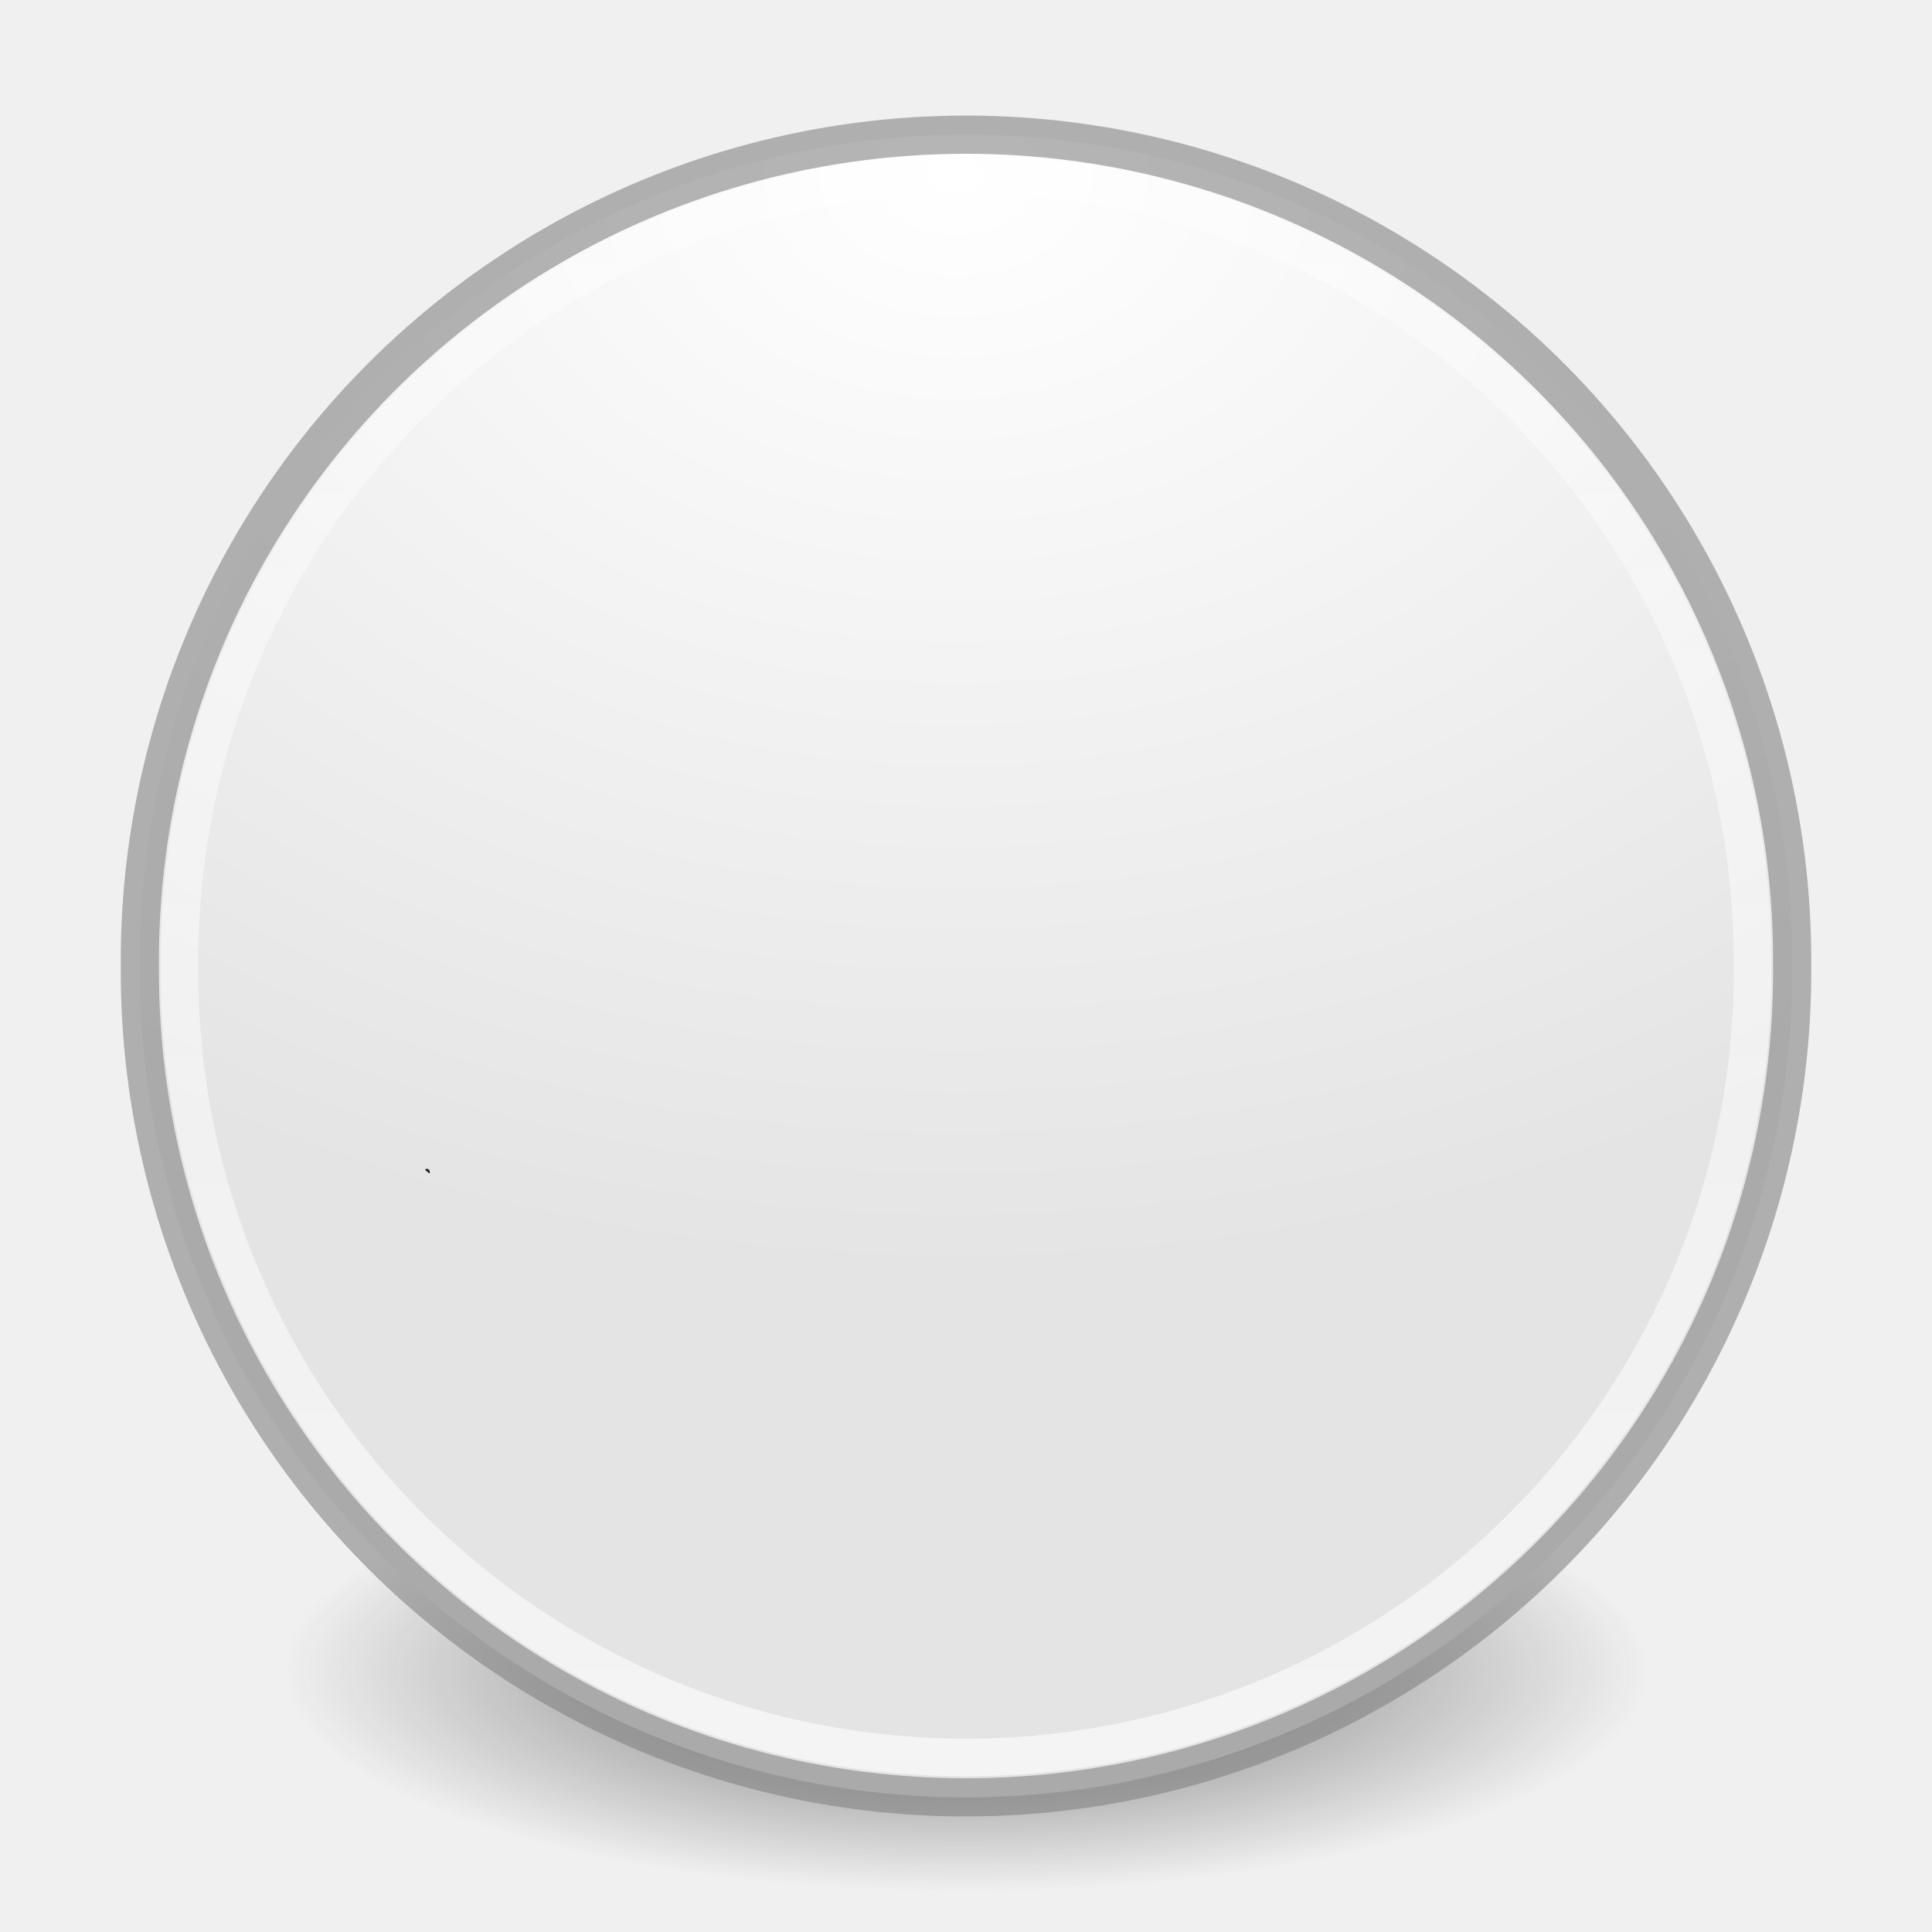
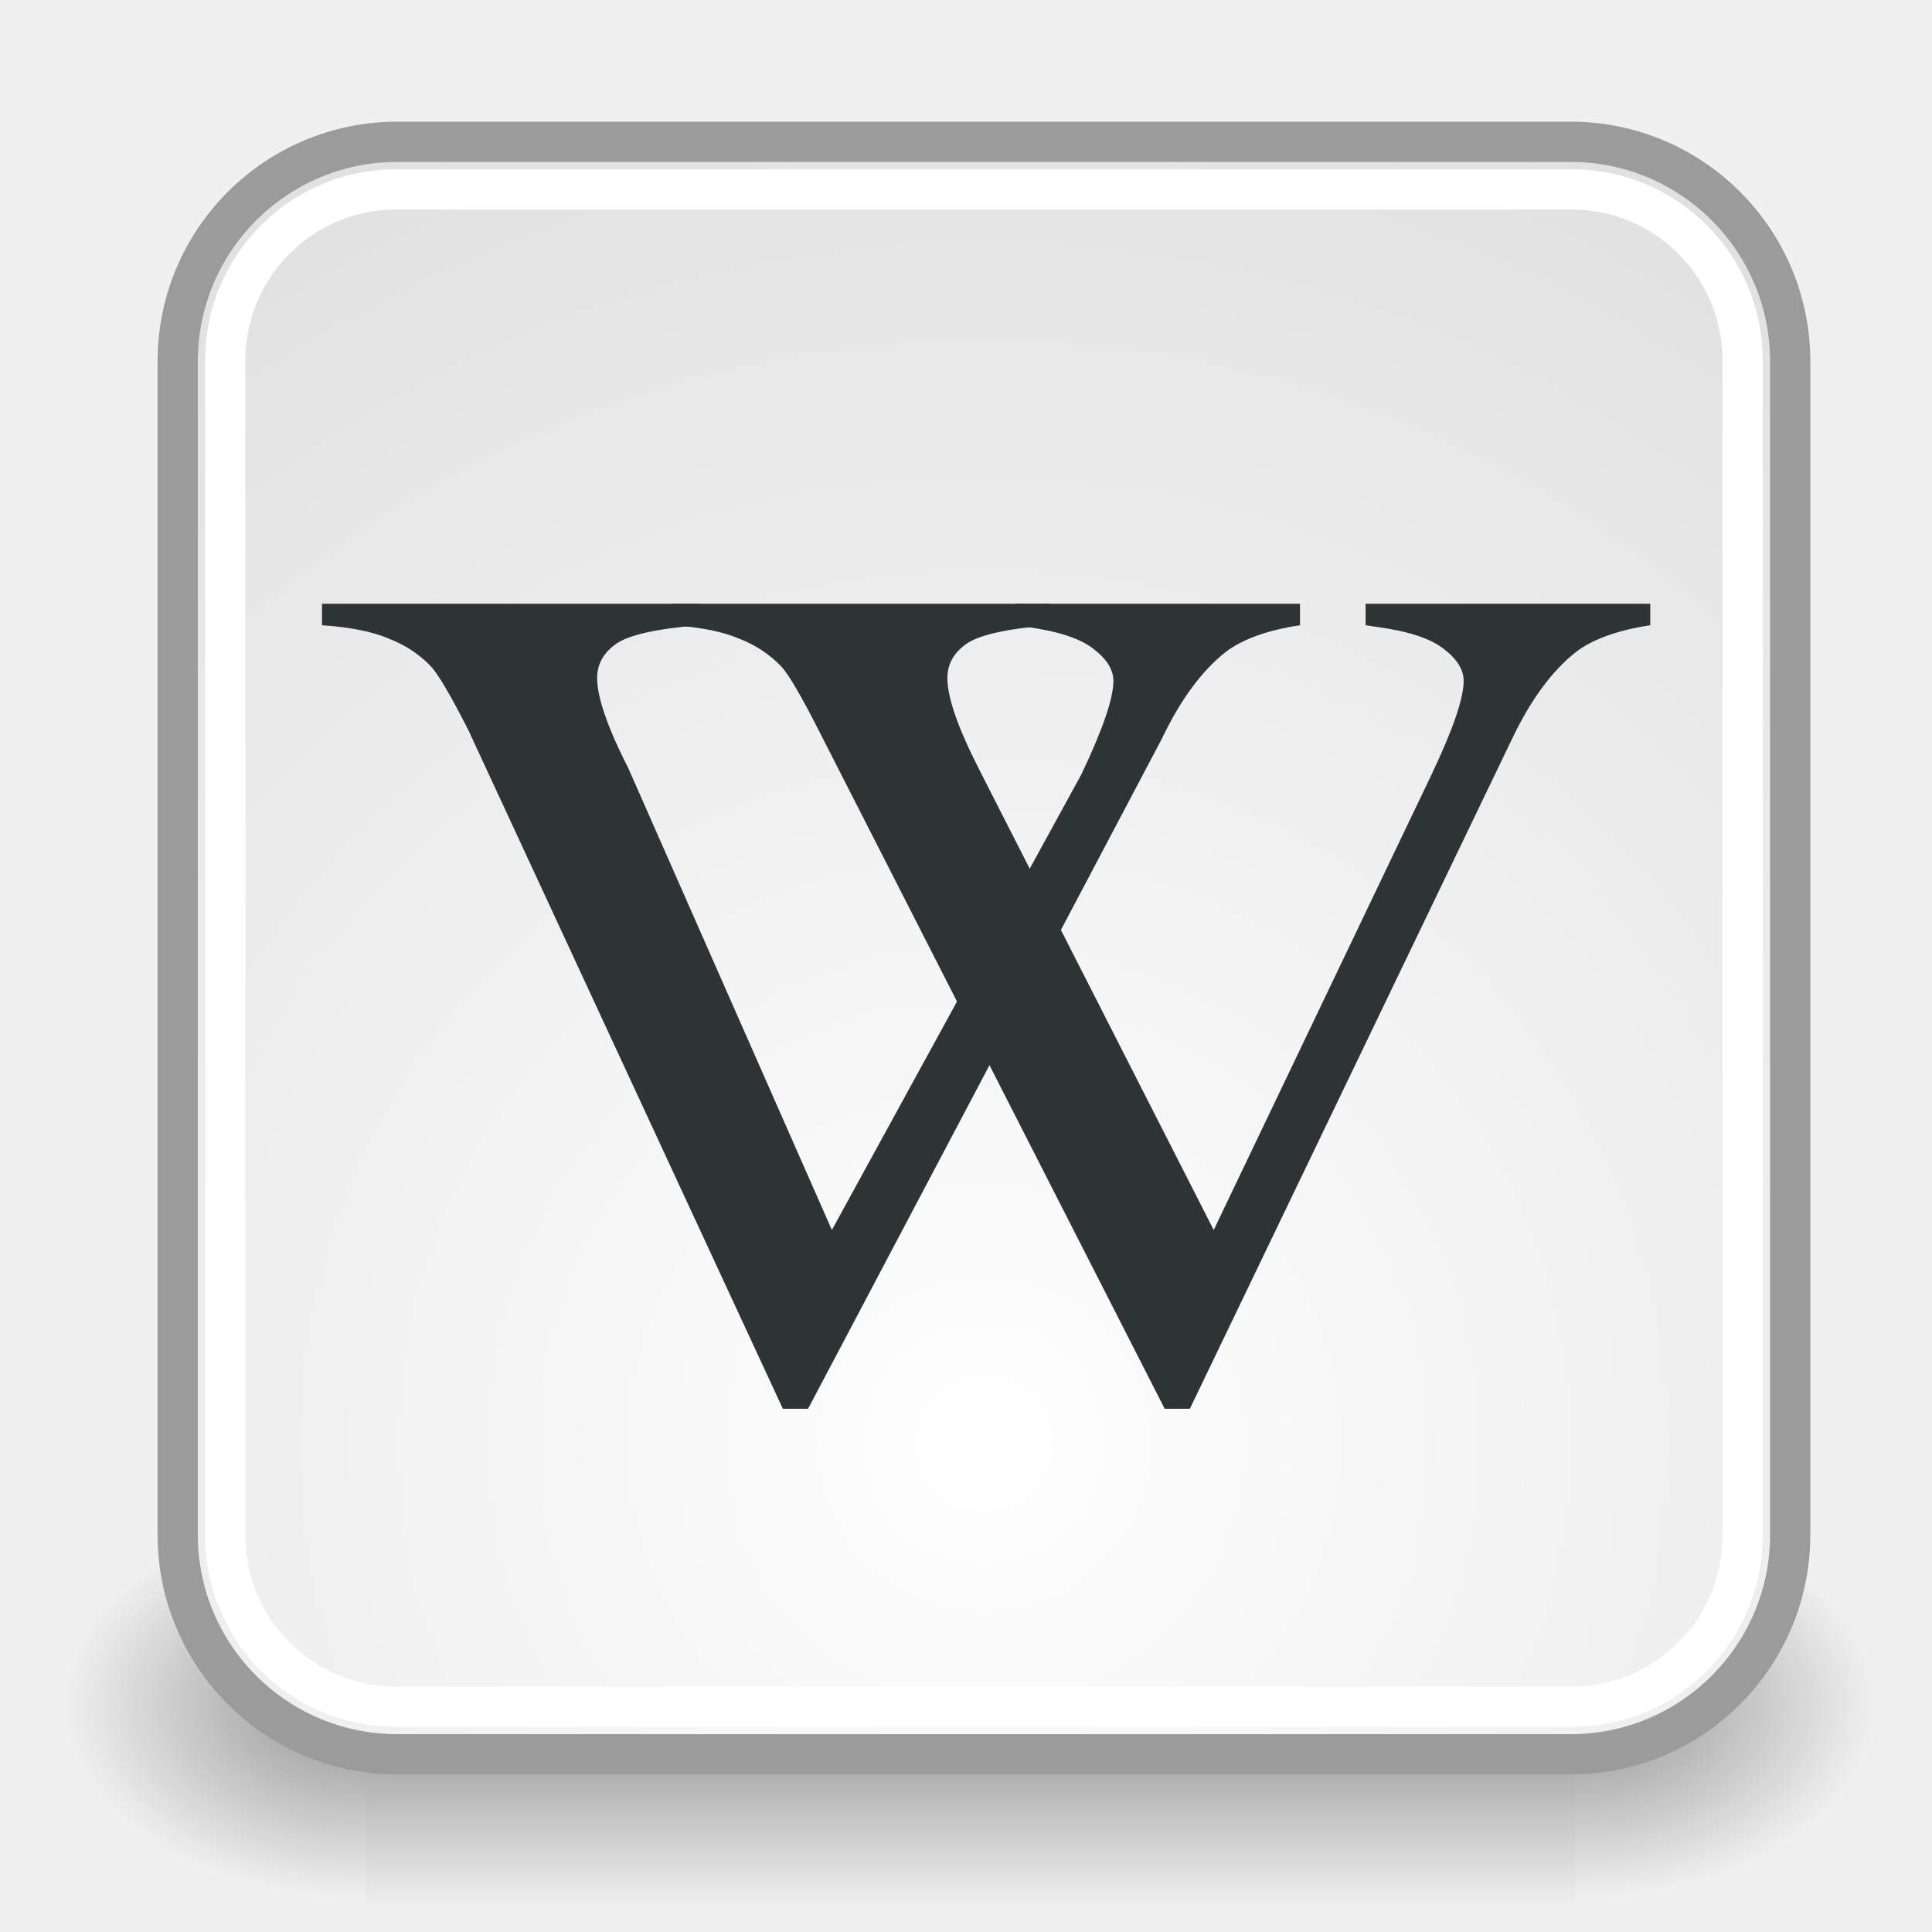
- <svg xmlns="http://www.w3.org/2000/svg" xmlns:xlink="http://www.w3.org/1999/xlink" version="1.1" width="48" height="48" id="svg4951">
-   <defs id="defs4953">
-     <linearGradient x1="38.851" y1="41.608" x2="34.131" y2="37.81" id="linearGradient4761" xlink:href="#linearGradient6455-7-3" gradientUnits="userSpaceOnUse" />
-     <linearGradient id="linearGradient6455-7-3">
-       <stop id="stop6457-5-1" style="stop-color:#fbac9b;stop-opacity:1" offset="0" />
-       <stop id="stop6459-8-9" style="stop-color:#fcfafc;stop-opacity:1" offset="1" />
+ <svg xmlns="http://www.w3.org/2000/svg" xmlns:xlink="http://www.w3.org/1999/xlink" width="48px" height="48px" id="svg11300" version="1.1">
+   <defs id="defs3">
+     <radialGradient xlink:href="#linearGradient5060" id="radialGradient6719" gradientUnits="userSpaceOnUse" gradientTransform="matrix(-2.774389,0,0,1.969706,112.7623,-872.8854)" cx="605.714" cy="486.648" fx="605.714" fy="486.648" r="117.143" />
+     <linearGradient id="linearGradient5060">
+       <stop style="stop-color:black;stop-opacity:1;" offset="0" id="stop5062" />
+       <stop style="stop-color:black;stop-opacity:0;" offset="1" id="stop5064" />
    </linearGradient>
-     <linearGradient x1="38.851" y1="41.608" x2="34.131" y2="37.81" id="linearGradient4763" xlink:href="#linearGradient6413-0-0" gradientUnits="userSpaceOnUse" />
-     <linearGradient id="linearGradient6413-0-0">
-       <stop id="stop6415-1-7" style="stop-color:#feffff;stop-opacity:1" offset="0" />
-       <stop id="stop6417-4-9" style="stop-color:#fe70ca;stop-opacity:1" offset="1" />
+     <radialGradient xlink:href="#linearGradient5060" id="radialGradient6717" gradientUnits="userSpaceOnUse" gradientTransform="matrix(2.774389,0,0,1.969706,-1891.633,-872.8854)" cx="605.714" cy="486.648" fx="605.714" fy="486.648" r="117.143" />
+     <linearGradient id="linearGradient5048">
+       <stop style="stop-color:black;stop-opacity:0;" offset="0" id="stop5050" />
+       <stop id="stop5056" offset="0.5" style="stop-color:black;stop-opacity:1;" />
+       <stop style="stop-color:black;stop-opacity:0;" offset="1" id="stop5052" />
    </linearGradient>
-     <radialGradient cx="36.491" cy="39.709" r="3.159" fx="36.491" fy="39.709" id="radialGradient4765" xlink:href="#linearGradient6303-33-0-2" gradientUnits="userSpaceOnUse" />
-     <linearGradient id="linearGradient6303-33-0-2">
-       <stop id="stop6305-1-0-2" style="stop-color:#ffffff;stop-opacity:1" offset="0" />
-       <stop id="stop6307-5-0-6" style="stop-color:#ffffff;stop-opacity:0" offset="1" />
+     <linearGradient xlink:href="#linearGradient5048" id="linearGradient6715" gradientUnits="userSpaceOnUse" gradientTransform="matrix(2.774389,0,0,1.969706,-1892.179,-872.8854)" x1="302.857" y1="366.648" x2="302.857" y2="609.505" />
+     <linearGradient id="linearGradient11327">
+       <stop style="stop-color:#7d6400;stop-opacity:1;" offset="0" id="stop11329" />
+       <stop style="stop-color:#be9700;stop-opacity:1;" offset="1" id="stop11331" />
    </linearGradient>
-     <radialGradient cx="36.491" cy="39.709" r="3.159" fx="36.491" fy="39.709" id="radialGradient4767" xlink:href="#linearGradient6303-3-2-1" gradientUnits="userSpaceOnUse" />
-     <linearGradient id="linearGradient6303-3-2-1">
-       <stop id="stop6305-3-0-9" style="stop-color:#ffffff;stop-opacity:1" offset="0" />
-       <stop id="stop6307-1-0-1" style="stop-color:#ffffff;stop-opacity:0" offset="1" />
+     <linearGradient id="linearGradient2092">
+       <stop id="stop2094" offset="0" style="stop-color:#fff7b0;stop-opacity:1;" />
+       <stop style="stop-color:#ffec41;stop-opacity:1;" offset="0.21" id="stop2098" />
+       <stop id="stop2293" offset="0.84" style="stop-color:#e2cc00;stop-opacity:1;" />
+       <stop id="stop2100" offset="1" style="stop-color:#c3af00;stop-opacity:1;" />
    </linearGradient>
-     <radialGradient cx="36.491" cy="39.709" r="3.159" fx="36.491" fy="39.709" id="radialGradient4769" xlink:href="#linearGradient6303-4-8" gradientUnits="userSpaceOnUse" />
-     <linearGradient id="linearGradient6303-4-8">
-       <stop id="stop6305-33-3" style="stop-color:#ffffff;stop-opacity:1" offset="0" />
-       <stop id="stop6307-9-3" style="stop-color:#ffffff;stop-opacity:0" offset="1" />
+     <linearGradient id="linearGradient11335">
+       <stop style="stop-color:#6f716d;stop-opacity:1;" offset="0" id="stop11337" />
+       <stop style="stop-color:#9ea09c;stop-opacity:1;" offset="1" id="stop11339" />
    </linearGradient>
-     <radialGradient cx="32.373" cy="31.405" r="3.857" fx="32.373" fy="31.405" id="radialGradient4771" xlink:href="#linearGradient6088-6-1-0" gradientUnits="userSpaceOnUse" gradientTransform="matrix(2.066496,0,0,2.066496,-34.52522,-33.49338)" />
-     <linearGradient id="linearGradient6088-6-1-0">
-       <stop id="stop6090-2-0-4" style="stop-color:#ff54d2;stop-opacity:0" offset="0" />
-       <stop id="stop6257-4-6-1" style="stop-color:#ff54d2;stop-opacity:0" offset="0.324" />
-       <stop id="stop6255-3-6-7" style="stop-color:#ff54d2;stop-opacity:0.252" offset="0.561" />
-       <stop id="stop6092-9-6-8" style="stop-color:#ff54d2;stop-opacity:0.478" offset="1" />
+     <linearGradient id="linearGradient10591">
+       <stop style="stop-color:#cad0c6;stop-opacity:1;" offset="0" id="stop10593" />
+       <stop id="stop10599" offset="0.5" style="stop-color:#eaece9;stop-opacity:1;" />
+       <stop style="stop-color:#c5cbc0;stop-opacity:1;" offset="1" id="stop10595" />
    </linearGradient>
-     <radialGradient cx="32.373" cy="31.405" r="3.857" fx="32.373" fy="31.405" id="radialGradient4773" xlink:href="#linearGradient6191-8-3-4" gradientUnits="userSpaceOnUse" gradientTransform="matrix(2.06765,0.5540251,-0.5348486,1.996082,-17.76561,-49.21723)" />
-     <linearGradient id="linearGradient6191-8-3-4">
-       <stop id="stop6193-75-7-6" style="stop-color:#ffffff;stop-opacity:0" offset="0" />
-       <stop id="stop6197-3-4-1" style="stop-color:#ffffff;stop-opacity:0" offset="0.405" />
-       <stop id="stop6195-7-2-5" style="stop-color:#ffffff;stop-opacity:0.478" offset="1" />
+     <linearGradient id="linearGradient11520">
+       <stop id="stop11522" offset="0" style="stop-color:#ffffff;stop-opacity:1;" />
+       <stop id="stop11524" offset="1" style="stop-color:#dcdcdc;stop-opacity:1;" />
    </linearGradient>
-     <radialGradient cx="32.373" cy="31.405" r="3.857" fx="32.373" fy="31.405" id="radialGradient4775" xlink:href="#linearGradient6191-7-9-4" gradientUnits="userSpaceOnUse" gradientTransform="matrix(2.06765,0.5540251,-0.5348486,1.996082,-17.76561,-49.21723)" />
-     <linearGradient id="linearGradient6191-7-9-4">
-       <stop id="stop6193-7-3-6" style="stop-color:#ffffff;stop-opacity:0" offset="0" />
-       <stop id="stop6197-2-2-0" style="stop-color:#ffffff;stop-opacity:0" offset="0.405" />
-       <stop id="stop6195-2-1-9" style="stop-color:#ffffff;stop-opacity:0.478" offset="1" />
+     <linearGradient id="linearGradient11508">
+       <stop id="stop11510" offset="0" style="stop-color:#000000;stop-opacity:1;" />
+       <stop id="stop11512" offset="1" style="stop-color:#000000;stop-opacity:0;" />
    </linearGradient>
-     <radialGradient cx="32.373" cy="31.405" r="3.857" fx="32.373" fy="31.405" id="radialGradient4777" xlink:href="#linearGradient6191-9-9" gradientUnits="userSpaceOnUse" gradientTransform="matrix(2.06765,0.5540251,-0.5348486,1.996082,-17.76561,-49.21723)" />
-     <linearGradient id="linearGradient6191-9-9">
-       <stop id="stop6193-8-1" style="stop-color:#ffffff;stop-opacity:0" offset="0" />
-       <stop id="stop6197-8-8" style="stop-color:#ffffff;stop-opacity:0" offset="0.405" />
-       <stop id="stop6195-9-3" style="stop-color:#ffffff;stop-opacity:0.478" offset="1" />
-     </linearGradient>
-     <linearGradient x1="68.313" y1="52.925" x2="68.313" y2="65.922" id="linearGradient4730" xlink:href="#linearGradient3990-3-1-7" gradientUnits="userSpaceOnUse" gradientTransform="matrix(0.115348,0,0,0.0865106,16.28139,17.44497)" />
-     <linearGradient id="linearGradient3990-3-1-7">
-       <stop id="stop3992-0-0-1" style="stop-color:#ffffff;stop-opacity:1" offset="0" />
-       <stop id="stop3994-2-1-8" style="stop-color:#ffffff;stop-opacity:0" offset="1" />
-     </linearGradient>
-     <linearGradient x1="92.696" y1="16.555" x2="92.696" y2="48.984" id="linearGradient4779" xlink:href="#linearGradient4316-4-6-6-4" gradientUnits="userSpaceOnUse" />
-     <linearGradient id="linearGradient4316-4-6-6-4">
-       <stop id="stop4318-4-4-6-5" style="stop-color:#ffffff;stop-opacity:1" offset="0" />
-       <stop id="stop4320-2-2-6-59" style="stop-color:#ffffff;stop-opacity:0.235" offset="0.338" />
-       <stop id="stop4322-4-5-5-0" style="stop-color:#ffffff;stop-opacity:0.157" offset="0.62" />
-       <stop id="stop4324-4-1-5-5" style="stop-color:#ffffff;stop-opacity:0.392" offset="1" />
-     </linearGradient>
-     <radialGradient cx="32.373" cy="31.405" r="3.857" fx="32.373" fy="31.405" id="radialGradient4781" xlink:href="#linearGradient6088-74-4" gradientUnits="userSpaceOnUse" gradientTransform="matrix(2.066496,0,0,2.066496,-34.52522,-33.49338)" />
-     <linearGradient id="linearGradient6088-74-4">
-       <stop id="stop6090-5-66" style="stop-color:#ff54d2;stop-opacity:0" offset="0" />
-       <stop id="stop6257-5-4" style="stop-color:#f62b68;stop-opacity:1" offset="0.324" />
-       <stop id="stop6255-6-7" style="stop-color:#ff0105;stop-opacity:1" offset="0.561" />
-       <stop id="stop6092-0-22" style="stop-color:#ff54d2;stop-opacity:0.478" offset="1" />
-     </linearGradient>
-     <linearGradient x1="92.696" y1="16.555" x2="92.696" y2="48.984" id="linearGradient4783" xlink:href="#linearGradient4316-4-0-7" gradientUnits="userSpaceOnUse" />
-     <linearGradient id="linearGradient4316-4-0-7">
-       <stop id="stop4318-4-5-3" style="stop-color:#ffffff;stop-opacity:1" offset="0" />
-       <stop id="stop4320-2-9-4" style="stop-color:#ffffff;stop-opacity:0.235" offset="0.338" />
-       <stop id="stop4322-4-1-3" style="stop-color:#ffffff;stop-opacity:0.157" offset="0.62" />
-       <stop id="stop4324-4-8-66" style="stop-color:#ffffff;stop-opacity:0.392" offset="1" />
-     </linearGradient>
-     <radialGradient cx="95.838" cy="95.388" r="9.498" fx="95.838" fy="95.388" id="radialGradient4738" xlink:href="#linearGradient4278-3-5" gradientUnits="userSpaceOnUse" gradientTransform="matrix(0.4050452,-6.0397343e-8,5.6748136e-8,0.3805688,-14.88168,-12.45115)" />
-     <linearGradient id="linearGradient4278-3-5">
-       <stop id="stop4280-6-90" style="stop-color:#000000;stop-opacity:0" offset="0" />
-       <stop id="stop4286-1-9" style="stop-color:#000000;stop-opacity:0" offset="0.5" />
-       <stop id="stop4282-24-4" style="stop-color:#000000;stop-opacity:1" offset="1" />
-     </linearGradient>
-     <radialGradient cx="23.896" cy="3.99" r="20.397" id="radialGradient4741" xlink:href="#linearGradient2867-449-88-871-390-598-476-591-434-148-57-177-691-4-22" gradientUnits="userSpaceOnUse" gradientTransform="matrix(0,0.4103878,-0.5417072,0,26.16143,10.43124)" />
-     <linearGradient id="linearGradient2867-449-88-871-390-598-476-591-434-148-57-177-691-4-22">
-       <stop id="stop7191-4-6" style="stop-color:#612f91;stop-opacity:1" offset="0" />
-       <stop id="stop7197-2-8" style="stop-color:#1a4aa2;stop-opacity:1" offset="1" />
-     </linearGradient>
-     <linearGradient x1="7.078" y1="3.082" x2="7.078" y2="45.369" id="linearGradient4743" xlink:href="#linearGradient3087-408-5-3" gradientUnits="userSpaceOnUse" gradientTransform="matrix(0.1719517,0,0,0.1719509,19.87316,19.87306)" />
-     <linearGradient x1="7.078" y1="3.082" x2="7.078" y2="45.369" id="linearGradient3087-408-5-3" gradientUnits="userSpaceOnUse" gradientTransform="matrix(0.2211072,0,0,0.2211073,6.693426,6.693263)">
-       <stop id="stop7201-5-71" style="stop-color:#170418;stop-opacity:1" offset="0" />
-       <stop id="stop7203-2-8" style="stop-color:#50386b;stop-opacity:1" offset="1" />
-     </linearGradient>
-     <radialGradient cx="32" cy="21.239" r="10.498" fx="32" fy="21.239" id="radialGradient4748" xlink:href="#linearGradient6042-1-7" gradientUnits="userSpaceOnUse" gradientTransform="matrix(0,1.437051,-3.310316,0,94.30873,-29.6732)" />
-     <linearGradient id="linearGradient6042-1-7">
-       <stop id="stop6044-9-6" style="stop-color:#07132d;stop-opacity:1" offset="0" />
-       <stop id="stop6046-9-5" style="stop-color:#425479;stop-opacity:1" offset="1" />
-     </linearGradient>
-     <radialGradient cx="91.35" cy="16.448" r="15.639" fx="91.35" fy="16.448" id="radialGradient4785" xlink:href="#linearGradient4507-6-5" gradientUnits="userSpaceOnUse" gradientTransform="matrix(0,1.9804,-1.9804,0,123.9231,-164.4618)" />
-     <linearGradient id="linearGradient4507-6-5">
-       <stop id="stop4509-3-8" style="stop-color:#2d3955;stop-opacity:1" offset="0" />
-       <stop id="stop5959-4-45" style="stop-color:#2b3853;stop-opacity:1" offset="0.725" />
-       <stop id="stop5961-1-7" style="stop-color:#192640;stop-opacity:1" offset="0.75" />
-       <stop id="stop4511-1-0" style="stop-color:#08142e;stop-opacity:1" offset="1" />
-     </linearGradient>
-     <linearGradient x1="92.696" y1="16.555" x2="92.696" y2="48.984" id="linearGradient4787" xlink:href="#linearGradient4316-5-3" gradientUnits="userSpaceOnUse" />
-     <linearGradient id="linearGradient4316-5-3">
-       <stop id="stop4318-1-6" style="stop-color:#ffffff;stop-opacity:1" offset="0" />
-       <stop id="stop4320-9-8" style="stop-color:#ffffff;stop-opacity:0.235" offset="0.338" />
-       <stop id="stop4322-42-31" style="stop-color:#ffffff;stop-opacity:0.157" offset="0.62" />
-       <stop id="stop4324-9-9" style="stop-color:#ffffff;stop-opacity:0.392" offset="1" />
-     </linearGradient>
-     <linearGradient x1="91.566" y1="16.543" x2="91.566" y2="48.631" id="linearGradient4789" xlink:href="#linearGradient4220-7-2" gradientUnits="userSpaceOnUse" />
-     <linearGradient id="linearGradient4220-7-2">
-       <stop id="stop4222-7-5" style="stop-color:#7a8498;stop-opacity:1" offset="0" />
-       <stop id="stop4224-0-5" style="stop-color:#34405c;stop-opacity:1" offset="1" />
-     </linearGradient>
-     <linearGradient x1="51.2" y1="8.114" x2="51.2" y2="56.115" id="linearGradient4756" xlink:href="#linearGradient4164-9" gradientUnits="userSpaceOnUse" gradientTransform="matrix(0.6666598,0,0,0.6666567,-10.20933,2.667225)" />
-     <linearGradient id="linearGradient4164-9">
-       <stop id="stop4166-3" style="stop-color:#b6b6b6;stop-opacity:1" offset="0" />
-       <stop id="stop4216-6" style="stop-color:#a4a4a4;stop-opacity:1" offset="0.331" />
-       <stop id="stop4168-0" style="stop-color:#c5c5c5;stop-opacity:1" offset="1" />
-     </linearGradient>
-     <linearGradient x1="71.204" y1="15.369" x2="71.204" y2="40.496" id="linearGradient3177" xlink:href="#linearGradient4806-2" gradientUnits="userSpaceOnUse" gradientTransform="matrix(1.616981,0,0,1.616981,-92.70737,-21.06024)" />
-     <linearGradient id="linearGradient4806-2">
-       <stop id="stop4808-4" style="stop-color:#ffffff;stop-opacity:1" offset="0" />
-       <stop id="stop4810-0" style="stop-color:#ffffff;stop-opacity:0.235" offset="0.424" />
-       <stop id="stop4812-8" style="stop-color:#ffffff;stop-opacity:0.157" offset="0.821" />
-       <stop id="stop4814-0" style="stop-color:#ffffff;stop-opacity:0.392" offset="1" />
-     </linearGradient>
-     <radialGradient cx="23.896" cy="3.99" r="20.397" fx="23.896" fy="3.99" id="radialGradient4201" xlink:href="#radialGradient3093-0-3-6-6" gradientUnits="userSpaceOnUse" gradientTransform="matrix(0,2.888522,-3.812798,0,39.21344,-65.9495)" />
-     <radialGradient cx="23.896" cy="3.99" r="20.397" id="radialGradient3093-0-3-6-6" gradientUnits="userSpaceOnUse" gradientTransform="matrix(0,1.231648,-1.625754,0,18.48697,-28.72198)">
-       <stop id="stop3244-9-33-7-0-9" style="stop-color:#ffffff;stop-opacity:1" offset="0" />
-       <stop id="stop3246-3-5-0-8-5" style="stop-color:#dddddd;stop-opacity:1" offset="0.262" />
-       <stop id="stop3248-1-7-8-8-1" style="stop-color:#abacae;stop-opacity:1" offset="0.661" />
-       <stop id="stop3250-9-3-0-5-1" style="stop-color:#89898b;stop-opacity:1" offset="1" />
-     </radialGradient>
-     <linearGradient id="linearGradient3820-7-2-1">
-       <stop id="stop3822-2-6-3" style="stop-color:#3d3d3d;stop-opacity:1" offset="0" />
-       <stop id="stop3864-8-7-7" style="stop-color:#686868;stop-opacity:0.498" offset="0.5" />
-       <stop id="stop3824-1-2-5" style="stop-color:#686868;stop-opacity:0" offset="1" />
-     </linearGradient>
-     <radialGradient cx="99.157" cy="186.171" r="62.769" fx="99.157" fy="186.171" id="radialGradient4949" xlink:href="#linearGradient3820-7-2-1" gradientUnits="userSpaceOnUse" gradientTransform="matrix(0.2708338,0,0,0.08762273,-2.85507,25.18723)" />
-     <linearGradient id="linearGradient8838">
-       <stop offset="0" style="stop-color:#000000;stop-opacity:1" id="stop8840" />
-       <stop offset="1" style="stop-color:#000000;stop-opacity:0" id="stop8842" />
-     </linearGradient>
-     <linearGradient id="linearGradient4422">
-       <stop id="stop4424" style="stop-color:#e4e4e4;stop-opacity:1;" offset="0" />
-       <stop id="stop4426" style="stop-color:#d2d2d3;stop-opacity:1;" offset="0.372" />
-       <stop id="stop4428" style="stop-color:#ababac;stop-opacity:1;" offset="0.81" />
-       <stop id="stop4430" style="stop-color:#888889;stop-opacity:1;" offset="1" />
-     </linearGradient>
-     <linearGradient id="linearGradient5873">
-       <stop style="stop-color:#8b8b8b;stop-opacity:1;" offset="0" id="stop5875" />
-       <stop style="stop-color:#c0c0c0;stop-opacity:1;" offset="1" id="stop5877" />
-     </linearGradient>
-     <linearGradient id="linearGradient3162">
-       <stop style="stop-color:#f9f9f9;stop-opacity:1;" offset="0" id="stop3164" />
-       <stop style="stop-color:#d4d4d4;stop-opacity:1" offset="1" id="stop3166" />
-     </linearGradient>
-     <linearGradient id="linearGradient4436">
-       <stop style="stop-color:#efefef;stop-opacity:1;" offset="0" id="stop4438" />
-       <stop style="stop-color:#ffffff;stop-opacity:1;" offset="1" id="stop4440" />
-     </linearGradient>
-     <linearGradient id="linearGradient4965">
-       <stop id="stop4967" offset="0" style="stop-color:#000000;stop-opacity:1;" />
-       <stop id="stop4969" offset="1" style="stop-color:#000000;stop-opacity:0" />
-     </linearGradient>
-     <linearGradient xlink:href="#linearGradient4644-104-3-3-6-2-3-4" id="linearGradient10060" gradientUnits="userSpaceOnUse" gradientTransform="matrix(1.333333,0,0,1.105263,-8.000001,-2.526316)" x1="24.25" y1="29.5" x2="24.25" y2="18.455" />
-     <linearGradient id="linearGradient4644-104-3-3-6-2-3-4">
-       <stop offset="0" style="stop-color:#ff4035;stop-opacity:1;" id="stop5237-6-5-1-7-5-2" />
-       <stop offset="1" style="stop-color:#dc311a;stop-opacity:1;" id="stop5239-4-6-4-8-4-8" />
-     </linearGradient>
-     <radialGradient xlink:href="#linearGradient3820-7-2-1" id="radialGradient3302" gradientUnits="userSpaceOnUse" gradientTransform="matrix(0.2708338,0,0,0.08762273,-2.85507,25.18723)" cx="99.157" cy="186.171" fx="99.157" fy="186.171" r="62.769" />
-     <radialGradient xlink:href="#linearGradient4422" id="radialGradient3392" gradientUnits="userSpaceOnUse" gradientTransform="matrix(0,2.498835,-2.643469,-6.8014435e-8,104.0995,-11.24882)" cx="5.322" cy="8.45" fx="5.322" fy="8.45" r="20" />
-     <linearGradient xlink:href="#linearGradient5873" id="linearGradient3394" gradientUnits="userSpaceOnUse" gradientTransform="translate(57.76271,0.9316457)" x1="23.75" y1="44.25" x2="24" y2="1.117" />
-     <radialGradient xlink:href="#linearGradient3162" id="radialGradient3396" gradientUnits="userSpaceOnUse" gradientTransform="matrix(9.7678889e-8,2,-2.733333,1.3349447e-7,67.82222,-34.33334)" cx="25" cy="15.667" fx="25" fy="15.667" r="10" />
-     <linearGradient xlink:href="#linearGradient4436" id="linearGradient3398" gradientUnits="userSpaceOnUse" x1="24.777" y1="24.616" x2="24.777" y2="31.493" />
-     <linearGradient xlink:href="#linearGradient4965" id="linearGradient3400" gradientUnits="userSpaceOnUse" x1="24.777" y1="18.226" x2="24.777" y2="22.311" />
-     <linearGradient xlink:href="#linearGradient4644-104-3-3-6-2-3-4" id="linearGradient3402" gradientUnits="userSpaceOnUse" gradientTransform="matrix(1.333333,0,0,1.105263,49.76271,-1.59467)" x1="24.25" y1="29.5" x2="24.25" y2="18.455" />
-     <radialGradient xlink:href="#linearGradient3765" id="radialGradient3037" gradientUnits="userSpaceOnUse" gradientTransform="matrix(-1.792248,4.7450628e-8,-3.529013e-8,-1.332937,41.58142,-41.24831)" cx="14.892" cy="-17.681" fx="14.892" fy="-17.681" r="25.571" />
-     <linearGradient id="linearGradient3765">
-       <stop style="stop-color:#ffffff;stop-opacity:1;" offset="0" id="stop3767" />
-       <stop style="stop-color:#e4e4e4;stop-opacity:1;" offset="1" id="stop3769" />
-     </linearGradient>
-     <linearGradient xlink:href="#linearGradient3775" id="linearGradient3039" gradientUnits="userSpaceOnUse" x1="15.124" y1="-18.801" x2="15.124" y2="32.568" />
-     <linearGradient id="linearGradient3775">
-       <stop style="stop-color:#ffffff;stop-opacity:0.588;" offset="0" id="stop3777" />
-       <stop style="stop-color:#ffffff;stop-opacity:1;" offset="1" id="stop3779" />
-     </linearGradient>
-     <linearGradient id="linearGradient3772-6">
-       <stop id="stop3774-6" style="stop-color:#b4b4b4;stop-opacity:1" offset="0" />
-       <stop id="stop3776-4" style="stop-color:#969696;stop-opacity:1" offset="1" />
-     </linearGradient>
-     <linearGradient id="linearGradient5159">
-       <stop id="stop5161" offset="0" style="stop-color:#52769e;stop-opacity:1;" />
-       <stop id="stop5163" offset="1" style="stop-color:#d1dbe7;stop-opacity:1;" />
-     </linearGradient>
-     <linearGradient id="linearGradient4196-7">
-       <stop style="stop-color:#1d446f;stop-opacity:1;" offset="0" id="stop4198-6" />
-       <stop style="stop-color:#5892d4;stop-opacity:1;" offset="1" id="stop4200-8" />
-     </linearGradient>
-     <linearGradient id="linearGradient5171">
-       <stop id="stop5173" offset="0" style="stop-color:#5892d4;stop-opacity:1;" />
-       <stop id="stop5175" offset="1" style="stop-color:#1d446f;stop-opacity:1;" />
-     </linearGradient>
-     <linearGradient id="linearGradient5177">
-       <stop id="stop5179" offset="0" style="stop-color:#102640;stop-opacity:1;" />
-       <stop id="stop5181" offset="1" style="stop-color:#77a6dd;stop-opacity:1;" />
-     </linearGradient>
-     <linearGradient id="linearGradient3091">
-       <stop id="stop3093" offset="0" style="stop-color:#52769e;stop-opacity:1;" />
-       <stop id="stop3095" offset="1" style="stop-color:#d1dbe7;stop-opacity:1;" />
-     </linearGradient>
-     <linearGradient id="linearGradient3098">
-       <stop style="stop-color:#1d446f;stop-opacity:1;" offset="0" id="stop3100" />
-       <stop style="stop-color:#5892d4;stop-opacity:1;" offset="1" id="stop3102" />
-     </linearGradient>
-     <linearGradient id="linearGradient3105">
-       <stop id="stop3107" offset="0" style="stop-color:#102640;stop-opacity:1;" />
-       <stop id="stop3109" offset="1" style="stop-color:#77a6dd;stop-opacity:1;" />
-     </linearGradient>
-     <linearGradient xlink:href="#linearGradient5189" id="linearGradient4856" gradientUnits="userSpaceOnUse" x1="36.164" y1="133.542" x2="36.164" y2="155.995" />
-     <linearGradient id="linearGradient5189">
-       <stop id="stop5191" offset="0" style="stop-color:#ffffff;stop-opacity:1;" />
-       <stop id="stop5193" offset="1" style="stop-color:#ffffff;stop-opacity:0;" />
-     </linearGradient>
-     <linearGradient y2="155.995" x2="36.164" y1="133.542" x1="36.164" gradientUnits="userSpaceOnUse" id="linearGradient3127" xlink:href="#linearGradient5189" />
-     <linearGradient xlink:href="#linearGradient3772-6" id="linearGradient3253" gradientUnits="userSpaceOnUse" gradientTransform="matrix(1.410256,0,0,1.410256,1.405041,-4.539906)" x1="27.096" y1="10.881" x2="27.096" y2="39.151" />
-     <linearGradient xlink:href="#linearGradient5183" id="linearGradient3041" gradientUnits="userSpaceOnUse" gradientTransform="matrix(0.7304189,0,0,0.730525,328.8163,82.59903)" x1="35.601" y1="158.726" x2="35.601" y2="190.476" />
-     <linearGradient id="linearGradient5183">
-       <stop id="stop5185" offset="0" style="stop-color:#bd1717;stop-opacity:1;" />
-       <stop id="stop5187" offset="1" style="stop-color:#bdb317;stop-opacity:1;" />
-     </linearGradient>
-     <linearGradient id="linearGradient5498">
-       <stop id="stop5500" offset="0" style="stop-color:#eeeeee;stop-opacity:1;" />
-       <stop id="stop5502" offset="1" style="stop-color:#eeeeee;stop-opacity:0;" />
-     </linearGradient>
-     <radialGradient gradientTransform="matrix(1.12563,0,0,1.12563,-41.87339,-39.54673)" id="XMLID_25_" cx="375.214" cy="783.164" r="300.575" fx="375.214" fy="783.164" gradientUnits="userSpaceOnUse">
-       <stop offset="0.011" style="stop-color:#D2E8EC" id="stop46" />
-       <stop offset="0.292" style="stop-color:#60A8CE" id="stop48" />
-       <stop offset="0.458" style="stop-color:#4680A8" id="stop50" />
-       <stop offset="0.677" style="stop-color:#2F5C84" id="stop52" />
-       <stop offset="0.865" style="stop-color:#234970" id="stop54" />
-       <stop offset="1" style="stop-color:#1F426A" id="stop56" />
-     </radialGradient>
-     <mask maskUnits="userSpaceOnUse" x="155.705" y="461.543" width="93.126" height="44.813" id="XMLID_26_">
-       <g id="g69">
-         <linearGradient id="XMLID_1_" gradientUnits="userSpaceOnUse" x1="211.722" y1="562.858" x2="200.073" y2="466.754">
-           <stop offset="0" style="stop-color:#FFFFFF" id="stop72" />
-           <stop offset="1" style="stop-color:#000000" id="stop74" />
-         </linearGradient>
-         <ellipse cx="203.617" cy="495.988" rx="80.542" ry="59.683" id="ellipse76" style="fill:url(#XMLID_1_)" />
-       </g>
-     </mask>
-     <mask maskUnits="userSpaceOnUse" x="101.57" y="425.034" width="156.907" height="127.553" id="XMLID_2_">
-       <g id="g86">
-         <linearGradient id="XMLID_3_" gradientUnits="userSpaceOnUse" x1="206.091" y1="397.621" x2="186.922" y2="563.473">
-           <stop offset="0" style="stop-color:#FFFFFF" id="stop89" />
-           <stop offset="0.111" style="stop-color:#CBCBCB" id="stop91" />
-           <stop offset="0.24" style="stop-color:#969696" id="stop93" />
-           <stop offset="0.37" style="stop-color:#686868" id="stop95" />
-           <stop offset="0.499" style="stop-color:#424242" id="stop97" />
-           <stop offset="0.627" style="stop-color:#252525" id="stop99" />
-           <stop offset="0.754" style="stop-color:#111111" id="stop101" />
-           <stop offset="0.879" style="stop-color:#040404" id="stop103" />
-           <stop offset="1" style="stop-color:#000000" id="stop105" />
-         </linearGradient>
-         <ellipse cx="194.764" cy="495.623" rx="160.94" ry="123.604" id="ellipse107" style="fill:url(#XMLID_3_)" />
-       </g>
-     </mask>
-     <linearGradient id="XMLID_4_" gradientUnits="userSpaceOnUse" x1="429.849" y1="815.455" x2="480.12" y2="643.308" gradientTransform="matrix(-1.12563,0,0,1.12563,1028.909,-39.54673)">
-       <stop offset="0" style="stop-color:#FFFFFF" id="stop112" />
-       <stop offset="1" style="stop-color:#E5EAF2" id="stop114" />
-     </linearGradient>
-     <linearGradient id="XMLID_5_" gradientUnits="userSpaceOnUse" x1="220.951" y1="634.632" x2="278.145" y2="560.355">
-       <stop offset="0" style="stop-color:#FFFFFF" id="stop119" />
-       <stop offset="1" style="stop-color:#193D6B" id="stop121" />
-     </linearGradient>
-     <linearGradient id="XMLID_6_" gradientUnits="userSpaceOnUse" x1="237.208" y1="684.019" x2="328.185" y2="565.868">
-       <stop offset="0" style="stop-color:#FFFFFF" id="stop126" />
-       <stop offset="1" style="stop-color:#193D6B" id="stop128" />
-     </linearGradient>
-     <linearGradient id="XMLID_7_" gradientUnits="userSpaceOnUse" x1="264.541" y1="704.236" x2="335.096" y2="612.605">
-       <stop offset="0" style="stop-color:#FFFFFF" id="stop133" />
-       <stop offset="1" style="stop-color:#193D6B" id="stop135" />
-     </linearGradient>
-     <linearGradient id="XMLID_8_" gradientUnits="userSpaceOnUse" x1="319.186" y1="713.546" x2="373.125" y2="626.006">
-       <stop offset="0" style="stop-color:#FFFFFF" id="stop140" />
-       <stop offset="1" style="stop-color:#193D6B" id="stop142" />
-     </linearGradient>
-     <linearGradient id="XMLID_9_" gradientUnits="userSpaceOnUse" x1="331.496" y1="790.515" x2="409.855" y2="688.751">
-       <stop offset="0" style="stop-color:#FFFFFF" id="stop147" />
-       <stop offset="1" style="stop-color:#193D6B" id="stop149" />
-     </linearGradient>
-     <mask maskUnits="userSpaceOnUse" x="191.541" y="217.631" width="447.197" height="527.73" id="XMLID_10_">
-       <g id="g159">
-         <radialGradient id="XMLID_11_" cx="657.212" cy="155.233" r="606.953" fx="657.212" fy="155.233" gradientTransform="matrix(0.931,0,0,0.9299,28.7459,21.6629)" gradientUnits="userSpaceOnUse">
-           <stop offset="0" style="stop-color:#C9C9C8" id="stop162" />
-           <stop offset="0.088" style="stop-color:#C4C4C4" id="stop164" />
-           <stop offset="0.219" style="stop-color:#B8B8B7" id="stop166" />
-           <stop offset="0.377" style="stop-color:#A1A0A0" id="stop168" />
-           <stop offset="0.556" style="stop-color:#7F7F7E" id="stop170" />
-           <stop offset="0.752" style="stop-color:#4F4F4E" id="stop172" />
-           <stop offset="0.96" style="stop-color:#121212" id="stop174" />
-           <stop offset="1" style="stop-color:#000000" id="stop176" />
-         </radialGradient>
-         <circle cx="408.427" cy="444.226" r="302.954" id="circle178" style="fill:url(#XMLID_11_)" />
-       </g>
-     </mask>
-     <mask maskUnits="userSpaceOnUse" x="243.061" y="279.317" width="252.506" height="187.183" id="XMLID_13_">
-       <g id="g193" style="filter:url(#Adobe_OpacityMaskFilter_4_)">
-         <linearGradient id="XMLID_14_" gradientUnits="userSpaceOnUse" x1="340.049" y1="266.934" x2="372.381" y2="417.815">
-           <stop offset="0" style="stop-color:#FFFFFF" id="stop196" />
-           <stop offset="0.087" style="stop-color:#F8F8F8" id="stop198" />
-           <stop offset="0.216" style="stop-color:#E4E4E4" id="stop200" />
-           <stop offset="0.371" style="stop-color:#C2C2C2" id="stop202" />
-           <stop offset="0.546" style="stop-color:#949494" id="stop204" />
-           <stop offset="0.739" style="stop-color:#595959" id="stop206" />
-           <stop offset="0.944" style="stop-color:#151515" id="stop208" />
-           <stop offset="0.994" style="stop-color:#000000" id="stop210" />
-         </linearGradient>
-         <ellipse cx="363.052" cy="374.282" rx="215.324" ry="183.322" id="ellipse212" style="fill:url(#XMLID_14_)" />
-       </g>
-     </mask>
-     <mask maskUnits="userSpaceOnUse" x="122.963" y="97.149" width="576.609" height="587.491" id="XMLID_23_">
-       <g id="g31" style="filter:url(#Adobe_OpacityMaskFilter)">
-         <radialGradient id="XMLID_24_" cx="88.978" cy="-20.899" r="673.116" fx="88.978" fy="-20.899" gradientUnits="userSpaceOnUse">
-           <stop offset="0.309" style="stop-color:#FFFFFF" id="stop34" />
-           <stop offset="1" style="stop-color:#000000" id="stop36" />
-         </radialGradient>
-         <ellipse cx="295.895" cy="286.172" rx="512.934" ry="349.106" id="ellipse38" style="fill:url(#XMLID_24_)" />
-       </g>
-     </mask>
-     <radialGradient gradientUnits="userSpaceOnUse" fy="621.173" fx="622.728" r="510.719" cy="621.173" cx="622.728" id="XMLID_22_">
-       <stop id="stop14" style="stop-color:#FFFFFF" offset="0" />
-       <stop id="stop16" style="stop-color:#E6E6E6" offset="0.281" />
-       <stop id="stop18" style="stop-color:#C0C0C0" offset="0.751" />
-       <stop id="stop20" style="stop-color:#B2B2B2" offset="1" />
-     </radialGradient>
-     <clipPath id="clipPath-600116658">
-       <g transform="translate(0,-1004.362)" id="g17">
-         <path style="fill:#1890d0" d="m -24,13 c 0,1.105 -0.672,2 -1.5,2 -0.828,0 -1.5,-0.895 -1.5,-2 0,-1.105 0.672,-2 1.5,-2 0.828,0 1.5,0.895 1.5,2 z" transform="matrix(15.33333,0,0,11.5,415,878.8622)" id="path19" />
-       </g>
-     </clipPath>
+     <radialGradient xlink:href="#linearGradient11508" id="radialGradient1348" gradientUnits="userSpaceOnUse" gradientTransform="matrix(1,0,0,0.338462,-1.435476e-15,29.48178)" cx="30.204" cy="44.565" fx="30.204" fy="44.565" r="6.566" />
+     <radialGradient xlink:href="#linearGradient11520" id="radialGradient1366" gradientUnits="userSpaceOnUse" gradientTransform="matrix(1.995058,-1.651527e-32,0,1.995058,-24.32488,-35.70087)" cx="24.446" cy="35.878" fx="24.446" fy="35.878" r="20.531" />
  </defs>
-   <path style="fill:url(#radialGradient3302);fill-opacity:1;stroke:none" id="path3818-0-5" d="m 41,41.5 a 17,5.5 0 0 1 -34,0 17,5.5 0 1 1 34,0 z" />
-   <path style="fill:url(#radialGradient3037);fill-opacity:1;stroke:none" id="path2985" d="m 40.781,6.834 a 25.571,25.571 0 1 1 -51.141,0 25.571,25.571 0 1 1 51.141,0 z" transform="matrix(0.8027096,0,0,0.8027096,11.7907,18.51467)" />
-   <path transform="matrix(0.8027096,0,0,0.8027096,11.7907,18.51467)" d="m 40.781,6.834 a 25.571,25.571 0 1 1 -51.141,0 25.571,25.571 0 1 1 51.141,0 z" id="path3755" style="fill:none;stroke:#828282;stroke-width:1.182;stroke-miterlimit:4;stroke-opacity:0.588;stroke-dasharray:none;opacity:1" />
-   <path style="fill:none;stroke:url(#linearGradient3039);stroke-width:1.22;stroke-miterlimit:4;stroke-opacity:0.588;stroke-dasharray:none" id="path3773" d="m 40.781,6.834 a 25.571,25.571 0 1 1 -51.141,0 25.571,25.571 0 1 1 51.141,0 z" transform="matrix(0.7641771,0,0,0.7641771,12.37679,18.77786)" />
-   <path style="color:#000000;fill:none;stroke:url(#linearGradient3127);stroke-width:1.369;stroke-opacity:1;marker:none;visibility:visible;display:inline;overflow:visible;enable-background:accumulate" id="path4317-4" d="m 35.312,139.5 c -12.41,0 -22.375,10.193 -22.375,22.969 l 0,6.25 0.375,0 44.031,0 0.375,0 0,-6.25 C 57.719,149.695 47.723,139.5 35.312,139.5 z" />
-   <path id="path100" style="fill:#1f1915;fill-opacity:1;fill-rule:nonzero;stroke:none" d="m 10.561,29.065 c 0.054,-0.074 0.147,0.022 0.109,0.089 -0.027,-0.022 -0.082,-0.067 -0.109,-0.089 l 0,0" />
-   <g id="g4454" style="fill:none;stroke:#000000;stroke-opacity:1;stroke-width:2;stroke-miterlimit:4;stroke-dasharray:none;stroke-linejoin:round;stroke-linecap:round" />
-   <g id="g4442" transform="translate(0.004,0.0021687)" style="fill:none;stroke:#ffffff;stroke-opacity:1;opacity:0.5">
-     <g id="g4444" clip-path="url(#clipPath-600116658)" style="fill:none;stroke:#ffffff;stroke-opacity:1">
-       <g id="g4446" style="fill:none;stroke:#ffffff;stroke-opacity:1">
-         <path id="path4448" d="m 20.922,19.727 c 0,0 -0.371,-0.77 -0.5,-1.023 -0.848,-1.707 -0.828,-1.801 -1.688,-1.914 -0.238,-0.031 -0.363,-0.063 -0.363,-0.184 l 0,-0.539 0.074,-0.055 c 1.547,0 4.992,0 4.992,0 l 0.129,0.043 0,0.539 c 0,0.121 -0.086,0.184 -0.262,0.184 l -0.359,0.055 c -0.914,0.07 -0.766,0.453 -0.16,1.68 l 5.77,11.992 0.199,0.055 5.121,-12.348 c 0.176,-0.496 0.148,-0.852 -0.078,-1.059 -0.23,-0.203 -0.391,-0.32 -0.984,-0.348 l -0.48,-0.023 c -0.059,0 -0.117,-0.02 -0.172,-0.063 -0.051,-0.035 -0.078,-0.086 -0.078,-0.148 l 0,-0.516 0.074,-0.051 c 1.441,0 5.785,0 5.785,0 l 0.059,0.051 0,0.516 c 0,0.141 -0.078,0.211 -0.234,0.211 -0.758,0.031 -1.32,0.199 -1.684,0.5 -0.363,0.301 -0.648,0.715 -0.852,1.25 0,0 -4.711,10.953 -6.324,14.594 -0.613,1.191 -1.223,1.082 -1.754,-0.035 -1.129,-2.355 -4.301,-9.512 -4.301,-9.512 l -1.93,-3.848 m 0,-0.004" style="fill:none;stroke:#ffffff;stroke-opacity:1" />
-         <path id="path4450" d="m 30.16,16 c 0,0 -3.254,-0.012 -4.703,0 l -0.07,0.055 0,0.512 c 0,0.063 0.023,0.113 0.078,0.148 0.055,0.043 0.109,0.063 0.168,0.063 l 0.23,0.027 c 0.594,0.023 0.867,0.184 0.949,0.281 0.141,0.176 0.211,0.363 -0.133,1.125 l -6.078,12.313 -0.156,-0.043 c 0,0 -4.355,-9.324 -5.613,-12.441 -0.133,-0.324 -0.191,-0.563 -0.191,-0.711 0,-0.316 0.281,-0.488 0.844,-0.512 l 0.656,-0.027 c 0.176,0 0.262,-0.07 0.262,-0.211 l 0,-0.512 -0.059,-0.051 c 0,0 -5.211,-0.008 -6.289,0 l -0.059,0.051 0,0.539 c 0,0.098 0.121,0.156 0.363,0.184 0.66,0.035 1.098,0.145 1.305,0.32 0.211,0.18 0.43,0.637 0.723,1.348 1.582,3.863 4.945,10.754 6.582,14.676 0.473,1.074 1.063,1.238 1.781,-0.031 1.246,-2.348 4.625,-9.516 4.625,-9.516 l 2.66,-5.05 c 0.309,-0.535 0.609,-1.012 0.762,-1.234 0.277,-0.406 0.43,-0.48 1.191,-0.516 0.152,0 0.23,-0.07 0.23,-0.211 l 0,-0.516 m -0.059,-0.055" style="fill:none;stroke:#ffffff;stroke-opacity:1" />
-       </g>
+   <g id="layer1">
+     <g transform="matrix(2.243788e-2,0,0,2.086758e-2,44.06795,40.547)" id="g6707">
+       <rect style="opacity:0.402;color:black;fill:url(#linearGradient6715);fill-opacity:1;fill-rule:nonzero;stroke:none;stroke-width:1;stroke-linecap:round;stroke-linejoin:miter;marker:none;marker-start:none;marker-mid:none;marker-end:none;stroke-miterlimit:4;stroke-dasharray:none;stroke-dashoffset:0;stroke-opacity:1;visibility:visible;display:inline;overflow:visible" id="rect6709" width="1339.633" height="478.357" x="-1559.252" y="-150.697" />
+       <path style="opacity:0.402;color:black;fill:url(#radialGradient6717);fill-opacity:1;fill-rule:nonzero;stroke:none;stroke-width:1;stroke-linecap:round;stroke-linejoin:miter;marker:none;marker-start:none;marker-mid:none;marker-end:none;stroke-miterlimit:4;stroke-dasharray:none;stroke-dashoffset:0;stroke-opacity:1;visibility:visible;display:inline;overflow:visible" d="M -219.619,-150.68 C -219.619,-150.68 -219.619,327.65 -219.619,327.65 C -76.745,328.551 125.781,220.481 125.781,88.454 C 125.781,-43.572 -33.655,-150.68 -219.619,-150.68 z " id="path6711" />
+       <path id="path6713" d="M -1559.252,-150.68 C -1559.252,-150.68 -1559.252,327.65 -1559.252,327.65 C -1702.127,328.551 -1904.652,220.481 -1904.652,88.454 C -1904.652,-43.572 -1745.216,-150.68 -1559.252,-150.68 z " style="opacity:0.402;color:black;fill:url(#radialGradient6719);fill-opacity:1;fill-rule:nonzero;stroke:none;stroke-width:1;stroke-linecap:round;stroke-linejoin:miter;marker:none;marker-start:none;marker-mid:none;marker-end:none;stroke-miterlimit:4;stroke-dasharray:none;stroke-dashoffset:0;stroke-opacity:1;visibility:visible;display:inline;overflow:visible" />
    </g>
-   </g>
-   <g transform="translate(0.004,0.0021687)" id="g47">
-     <g clip-path="url(#clipPath-600116658)" id="g49">
-       <g id="g51">
-         <path style="fill:#2d2d2d" d="m 20.922,19.727 c 0,0 -0.371,-0.77 -0.5,-1.023 -0.848,-1.707 -0.828,-1.801 -1.688,-1.914 -0.238,-0.031 -0.363,-0.063 -0.363,-0.184 l 0,-0.539 0.074,-0.055 c 1.547,0 4.992,0 4.992,0 l 0.129,0.043 0,0.539 c 0,0.121 -0.086,0.184 -0.262,0.184 l -0.359,0.055 c -0.914,0.07 -0.766,0.453 -0.16,1.68 l 5.77,11.992 0.199,0.055 5.121,-12.348 c 0.176,-0.496 0.148,-0.852 -0.078,-1.059 -0.23,-0.203 -0.391,-0.32 -0.984,-0.348 l -0.48,-0.023 c -0.059,0 -0.117,-0.02 -0.172,-0.063 -0.051,-0.035 -0.078,-0.086 -0.078,-0.148 l 0,-0.516 0.074,-0.051 c 1.441,0 5.785,0 5.785,0 l 0.059,0.051 0,0.516 c 0,0.141 -0.078,0.211 -0.234,0.211 -0.758,0.031 -1.32,0.199 -1.684,0.5 -0.363,0.301 -0.648,0.715 -0.852,1.25 0,0 -4.711,10.953 -6.324,14.594 -0.613,1.191 -1.223,1.082 -1.754,-0.035 -1.129,-2.355 -4.301,-9.512 -4.301,-9.512 l -1.93,-3.848 m 0,-0.004" id="path53" />
-         <path style="fill:#2d2d2d" d="m 30.16,16 c 0,0 -3.254,-0.012 -4.703,0 l -0.07,0.055 0,0.512 c 0,0.063 0.023,0.113 0.078,0.148 0.055,0.043 0.109,0.063 0.168,0.063 l 0.23,0.027 c 0.594,0.023 0.867,0.184 0.949,0.281 0.141,0.176 0.211,0.363 -0.133,1.125 l -6.078,12.313 -0.156,-0.043 c 0,0 -4.355,-9.324 -5.613,-12.441 -0.133,-0.324 -0.191,-0.563 -0.191,-0.711 0,-0.316 0.281,-0.488 0.844,-0.512 l 0.656,-0.027 c 0.176,0 0.262,-0.07 0.262,-0.211 l 0,-0.512 -0.059,-0.051 c 0,0 -5.211,-0.008 -6.289,0 l -0.059,0.051 0,0.539 c 0,0.098 0.121,0.156 0.363,0.184 0.66,0.035 1.098,0.145 1.305,0.32 0.211,0.18 0.43,0.637 0.723,1.348 1.582,3.863 4.945,10.754 6.582,14.676 0.473,1.074 1.063,1.238 1.781,-0.031 1.246,-2.348 4.625,-9.516 4.625,-9.516 l 2.66,-5.05 c 0.309,-0.535 0.609,-1.012 0.762,-1.234 0.277,-0.406 0.43,-0.48 1.191,-0.516 0.152,0 0.23,-0.07 0.23,-0.211 l 0,-0.516 m -0.059,-0.055" id="path55" />
-       </g>
+     <rect ry="5.455" rx="5.455" y="3.523" x="4.415" height="40.062" width="40.062" id="rect11518" style="opacity:1;color:#000000;fill:url(#radialGradient1366);fill-opacity:1;fill-rule:evenodd;stroke:#9b9b9b;stroke-width:1;stroke-linecap:butt;stroke-linejoin:bevel;marker:none;marker-start:none;marker-mid:none;marker-end:none;stroke-miterlimit:10;stroke-dasharray:none;stroke-dashoffset:0;stroke-opacity:1;visibility:visible;display:inline;overflow:visible" />
+     <rect style="opacity:1;color:#000000;fill:none;fill-opacity:1;fill-rule:evenodd;stroke:#ffffff;stroke-width:1;stroke-linecap:butt;stroke-linejoin:bevel;marker:none;marker-start:none;marker-mid:none;marker-end:none;stroke-miterlimit:10;stroke-dasharray:none;stroke-dashoffset:0;stroke-opacity:1;visibility:visible;display:inline;overflow:visible" id="rect11528" width="37.697" height="37.697" x="5.597" y="4.706" rx="4.243" ry="4.243" />
+     <g id="g7537" transform="matrix(1.087753,0,0,1.054692,5.824495,11.83592)" style="fill:#2e3436">
+       <path id="flowRoot7526" d="M 24.338,3 L 24.338,3.506 C 23.591,3.624 23.026,3.834 22.642,4.135 C 22.093,4.581 21.605,5.265 21.18,6.186 L 13.102,21.963 L 12.526,21.963 L 5.344,5.98 C 4.94,5.16 4.655,4.659 4.489,4.477 C 4.23,4.194 3.908,3.975 3.524,3.82 C 3.151,3.656 2.643,3.551 2,3.506 L 2,3 L 10.618,3 L 10.618,3.506 C 9.643,3.588 9.01,3.734 8.72,3.943 C 8.43,4.153 8.284,4.422 8.284,4.75 C 8.284,5.206 8.523,5.917 9,6.883 L 13.646,17.752 L 19.344,7.02 C 19.832,5.962 20.076,5.229 20.076,4.818 C 20.076,4.554 19.925,4.303 19.624,4.066 C 19.324,3.82 18.816,3.647 18.1,3.547 C 18.048,3.538 17.96,3.524 17.836,3.506 L 17.836,3 L 24.338,3" style="font-size:28px;font-style:normal;font-variant:normal;font-weight:normal;font-stretch:normal;text-align:center;text-anchor:middle;fill:#2e3436;fill-opacity:1;stroke:none;stroke-width:1px;stroke-linecap:butt;stroke-linejoin:miter;stroke-opacity:1;font-family:Times New Roman;-inkscape-font-specification:Times New Roman" />
+       <path style="font-size:28px;font-style:normal;font-variant:normal;font-weight:normal;font-stretch:normal;text-align:center;text-anchor:middle;fill:#2e3436;fill-opacity:1;stroke:none;stroke-width:1px;stroke-linecap:butt;stroke-linejoin:miter;stroke-opacity:1;font-family:Times New Roman;-inkscape-font-specification:Times New Roman" d="M 32.338,3 L 32.338,3.506 C 31.591,3.624 31.026,3.834 30.642,4.135 C 30.093,4.581 29.605,5.265 29.18,6.186 L 21.822,21.963 L 21.247,21.963 L 13.344,5.98 C 12.94,5.16 12.655,4.659 12.489,4.477 C 12.23,4.194 11.908,3.975 11.524,3.82 C 11.151,3.656 10.643,3.551 10,3.506 L 10,3 L 18.618,3 L 18.618,3.506 C 17.643,3.588 17.01,3.734 16.72,3.943 C 16.43,4.153 16.284,4.422 16.284,4.75 C 16.284,5.206 16.523,5.917 17,6.883 L 22.367,17.752 L 27.344,7.02 C 27.832,5.962 28.076,5.229 28.076,4.818 C 28.076,4.554 27.925,4.303 27.624,4.066 C 27.324,3.82 26.816,3.647 26.1,3.547 C 26.048,3.538 25.96,3.524 25.836,3.506 L 25.836,3 L 32.338,3" id="path7535" />
    </g>
  </g>
</svg>
